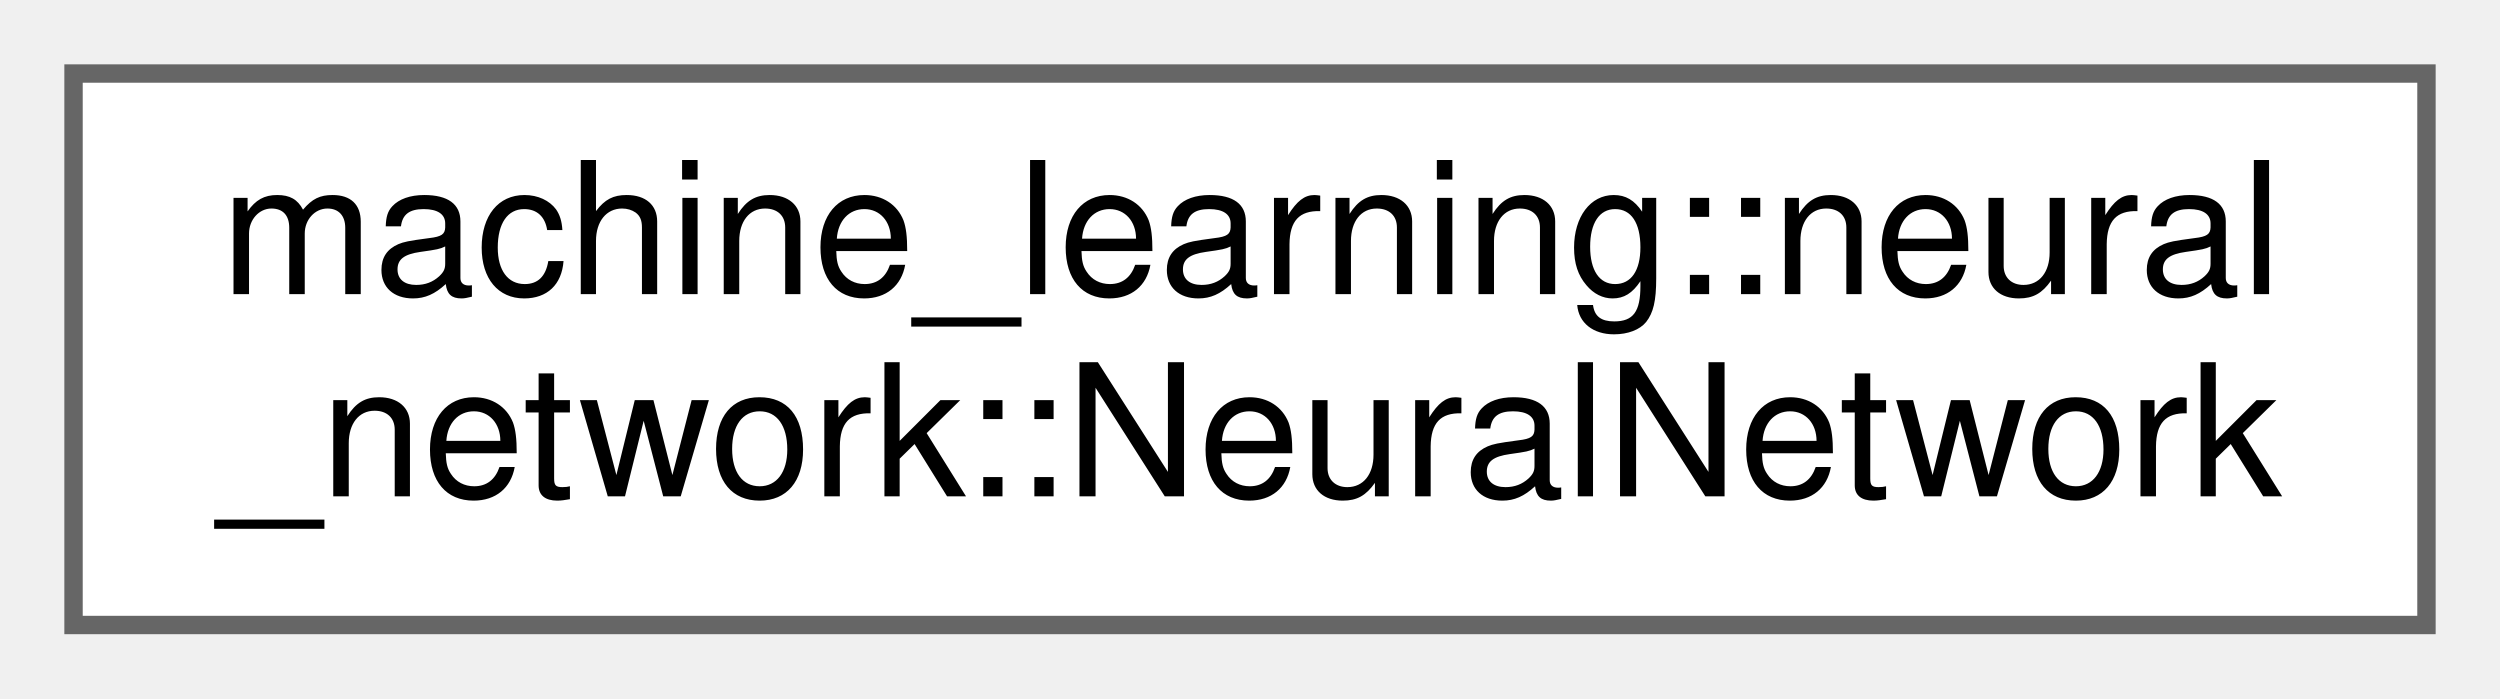
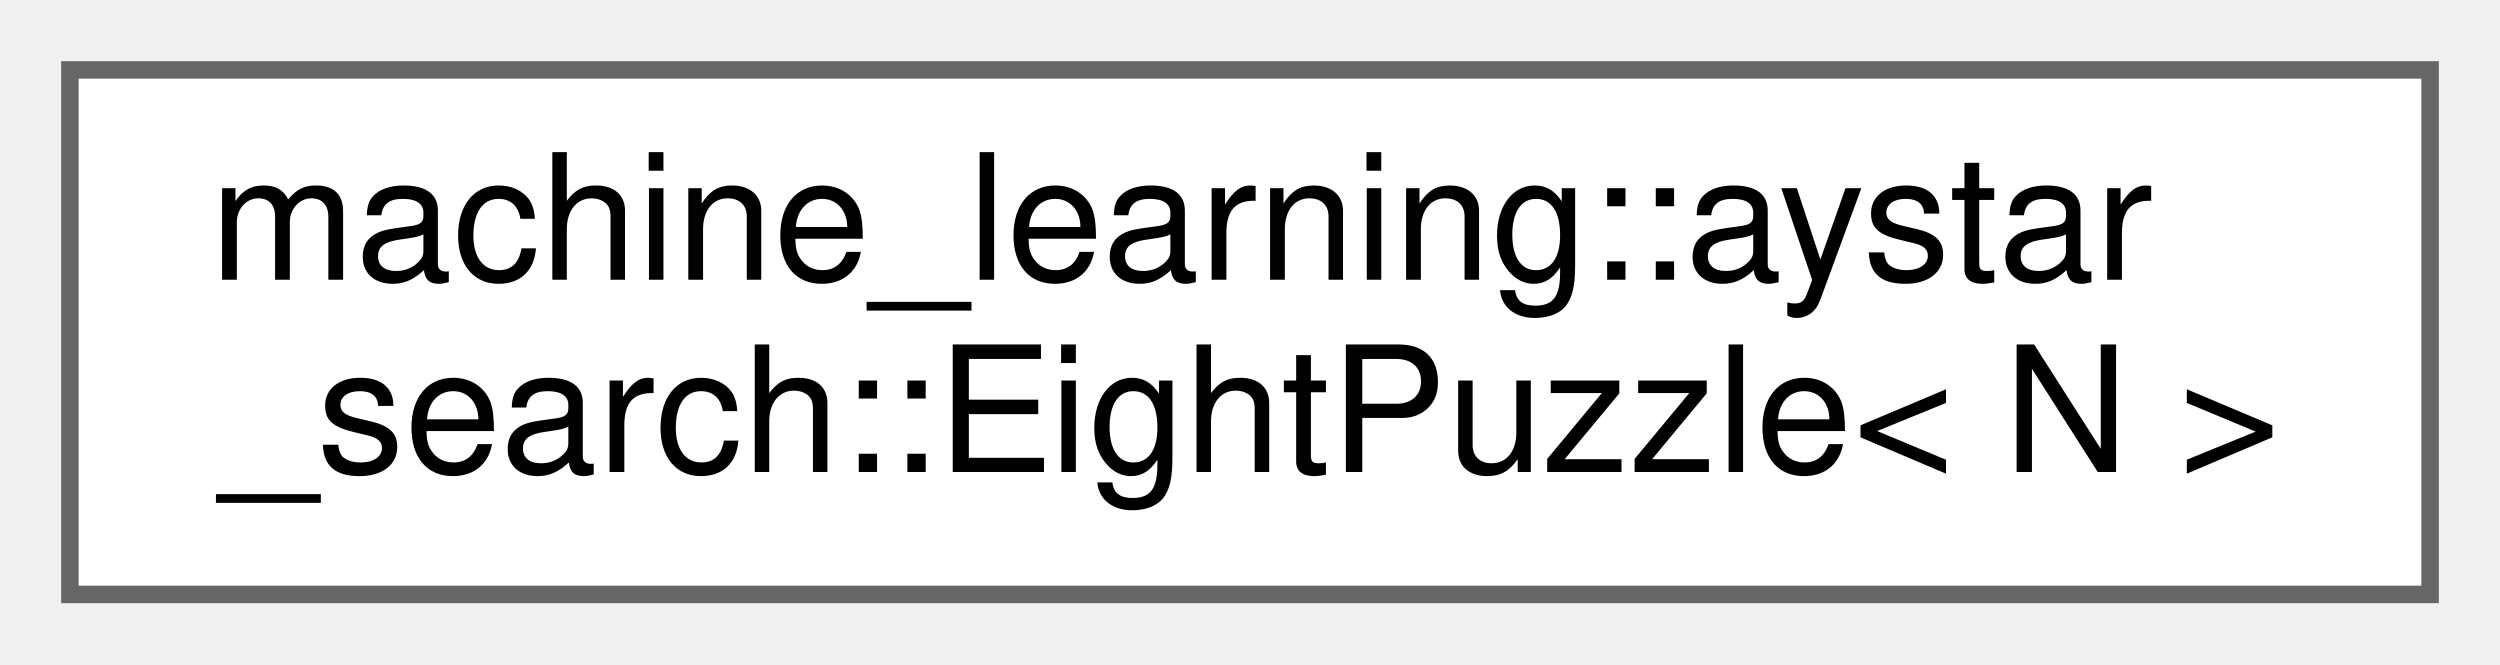
- <svg xmlns="http://www.w3.org/2000/svg" xmlns:xlink="http://www.w3.org/1999/xlink" width="136pt" height="38pt" viewBox="0.00 0.00 136.00 38.00">
+ <svg xmlns="http://www.w3.org/2000/svg" xmlns:xlink="http://www.w3.org/1999/xlink" width="143pt" height="38pt" viewBox="0.00 0.00 143.00 38.00">
  <g id="graph0" class="graph" transform="scale(1 1) rotate(0) translate(4 34)">
    <g id="node1" class="node">
      <g id="a_node1">
-         <a xlink:href="d4/df4/classmachine__learning_1_1neural__network_1_1_neural_network.html" target="_top" xlink:title=" ">
-           <polygon fill="white" stroke="#666666" points="128,-30 0,-30 0,0 128,0 128,-30" />
-           <text text-anchor="start" x="8" y="-18" font-family="Helvetica,sans-Serif" font-size="10.00">machine_learning::neural</text>
-           <text text-anchor="middle" x="64" y="-7" font-family="Helvetica,sans-Serif" font-size="10.00">_network::NeuralNetwork</text>
+         <a xlink:href="dd/d9c/classmachine__learning_1_1aystar__search_1_1_eight_puzzle.html" target="_top" xlink:title="A class defining EightPuzzle/15-Puzzle game.">
+           <polygon fill="white" stroke="#666666" points="135,-30 0,-30 0,0 135,0 135,-30" />
+           <text text-anchor="start" x="8" y="-18" font-family="Helvetica,sans-Serif" font-size="10.00">machine_learning::aystar</text>
+           <text text-anchor="middle" x="67.5" y="-7" font-family="Helvetica,sans-Serif" font-size="10.00">_search::EightPuzzle&lt; N &gt;</text>
        </a>
      </g>
    </g>
  </g>
</svg>
